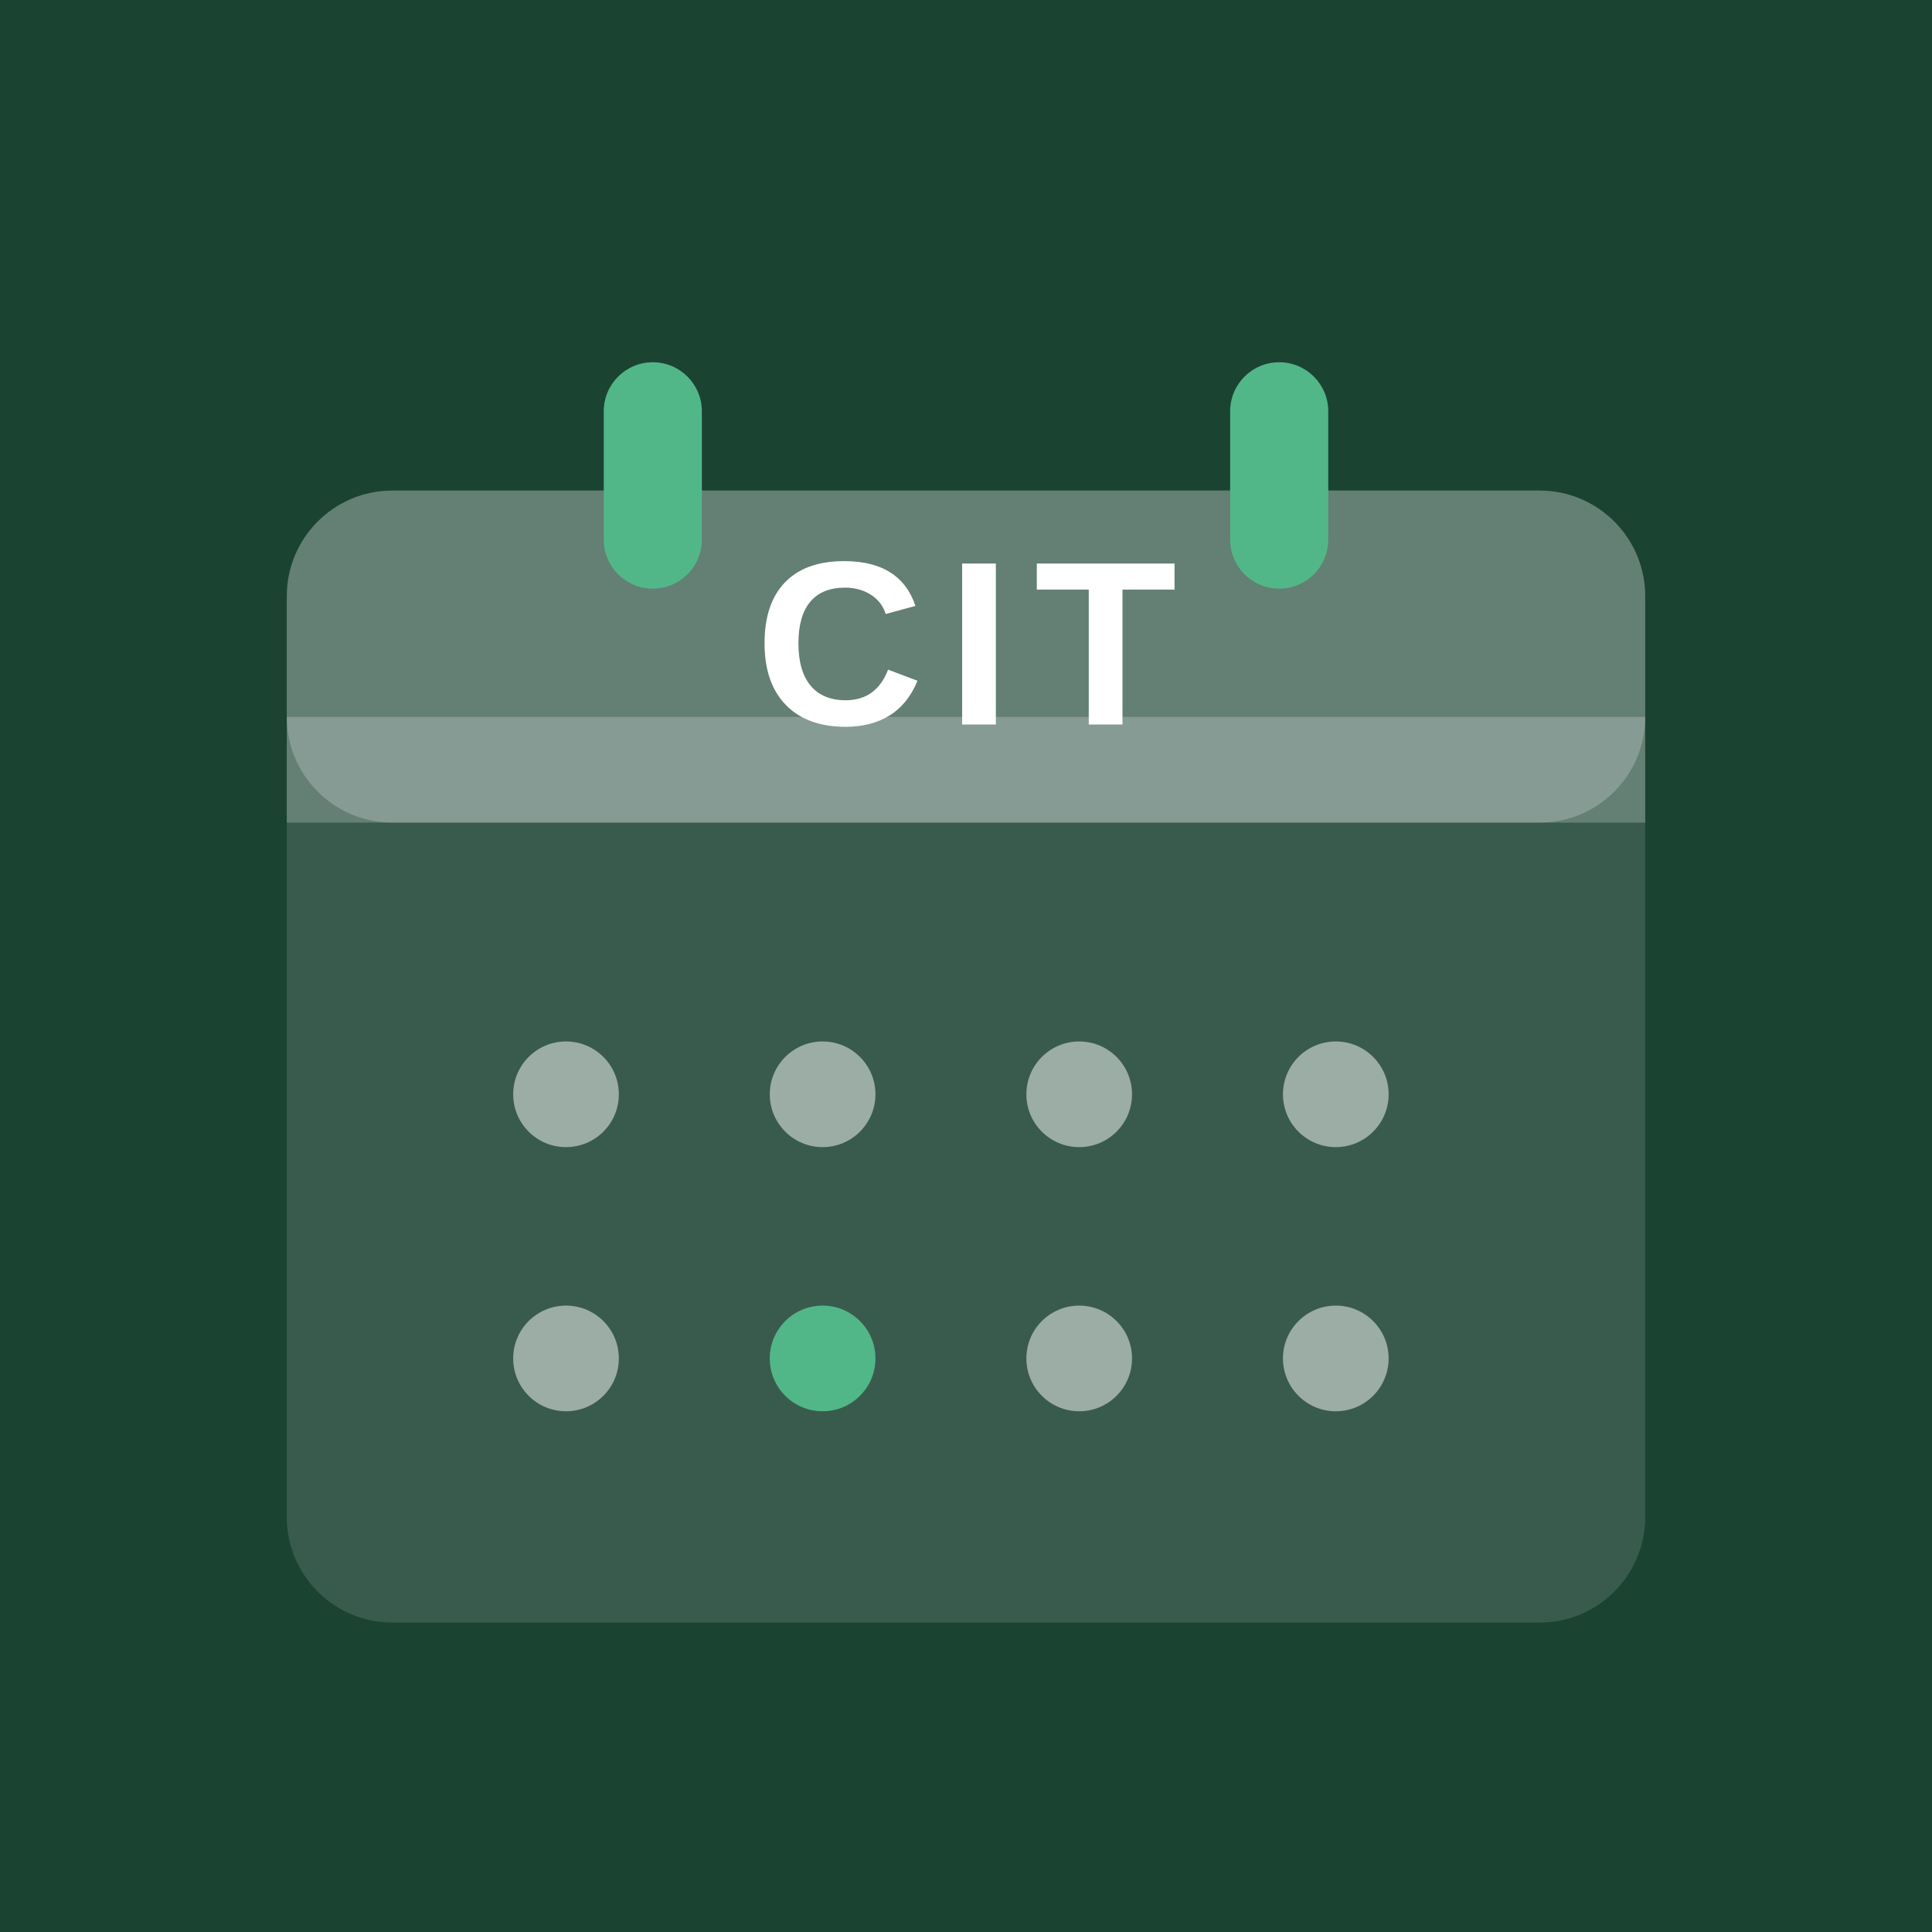
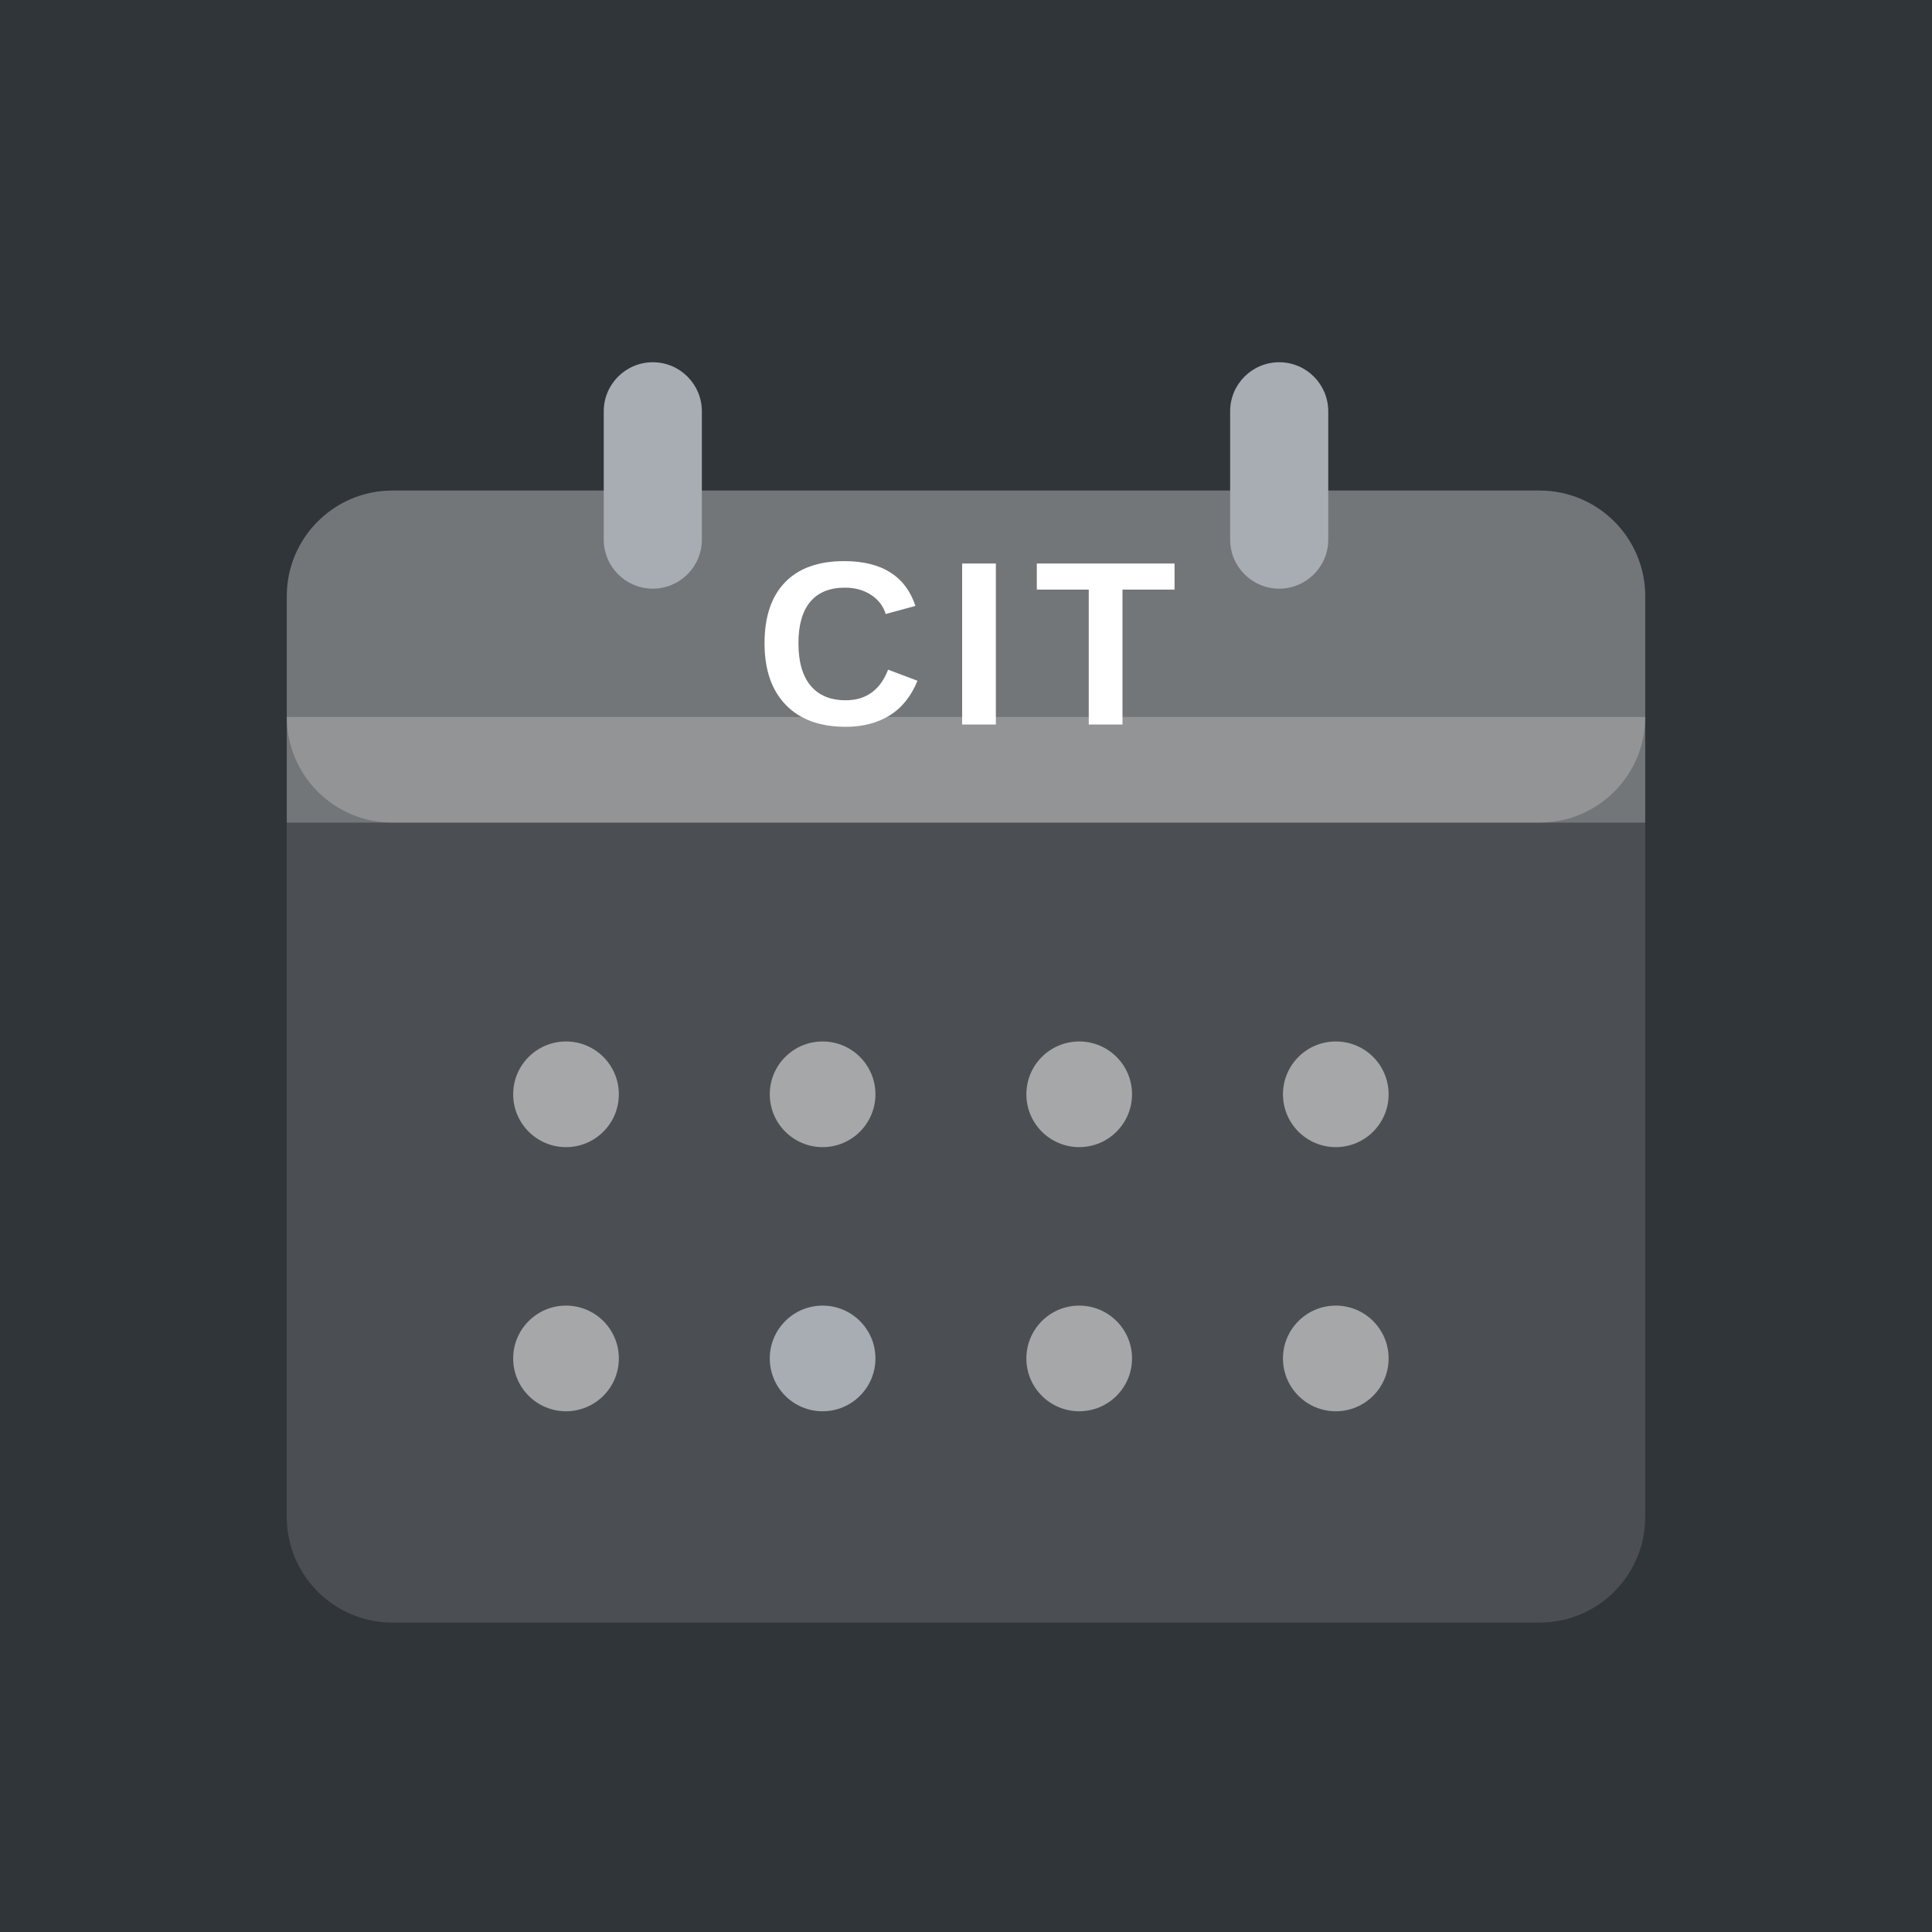
<svg xmlns="http://www.w3.org/2000/svg" viewBox="0 0 512 512">
-   <rect width="512" height="512" fill="#1b4332" />
+   <rect width="512" height="512" fill="#30353a" />
  <rect x="76" y="130" width="360" height="300" rx="28" fill="white" fill-opacity="0.13" />
  <rect x="76" y="130" width="360" height="88" rx="28" fill="white" fill-opacity="0.22" />
  <rect x="76" y="190" width="360" height="28" fill="white" fill-opacity="0.22" />
-   <rect x="160" y="96" width="26" height="60" rx="13" fill="#52b788" />
-   <rect x="326" y="96" width="26" height="60" rx="13" fill="#52b788" />
+   <rect x="160" y="96" width="26" height="60" rx="13" fill="#a7adb3" />
+   <rect x="326" y="96" width="26" height="60" rx="13" fill="#a7adb3" />
  <circle cx="150" cy="290" r="14" fill="white" fill-opacity="0.5" />
  <circle cx="218" cy="290" r="14" fill="white" fill-opacity="0.5" />
  <circle cx="286" cy="290" r="14" fill="white" fill-opacity="0.5" />
  <circle cx="354" cy="290" r="14" fill="white" fill-opacity="0.5" />
  <circle cx="150" cy="360" r="14" fill="white" fill-opacity="0.5" />
-   <circle cx="218" cy="360" r="14" fill="#52b788" />
+   <circle cx="218" cy="360" r="14" fill="#a7adb3" />
  <circle cx="286" cy="360" r="14" fill="white" fill-opacity="0.5" />
  <circle cx="354" cy="360" r="14" fill="white" fill-opacity="0.5" />
  <text x="256" y="192" font-family="Arial Black,Arial,sans-serif" font-size="62" font-weight="900" fill="white" text-anchor="middle" letter-spacing="6">CIT</text>
</svg>
